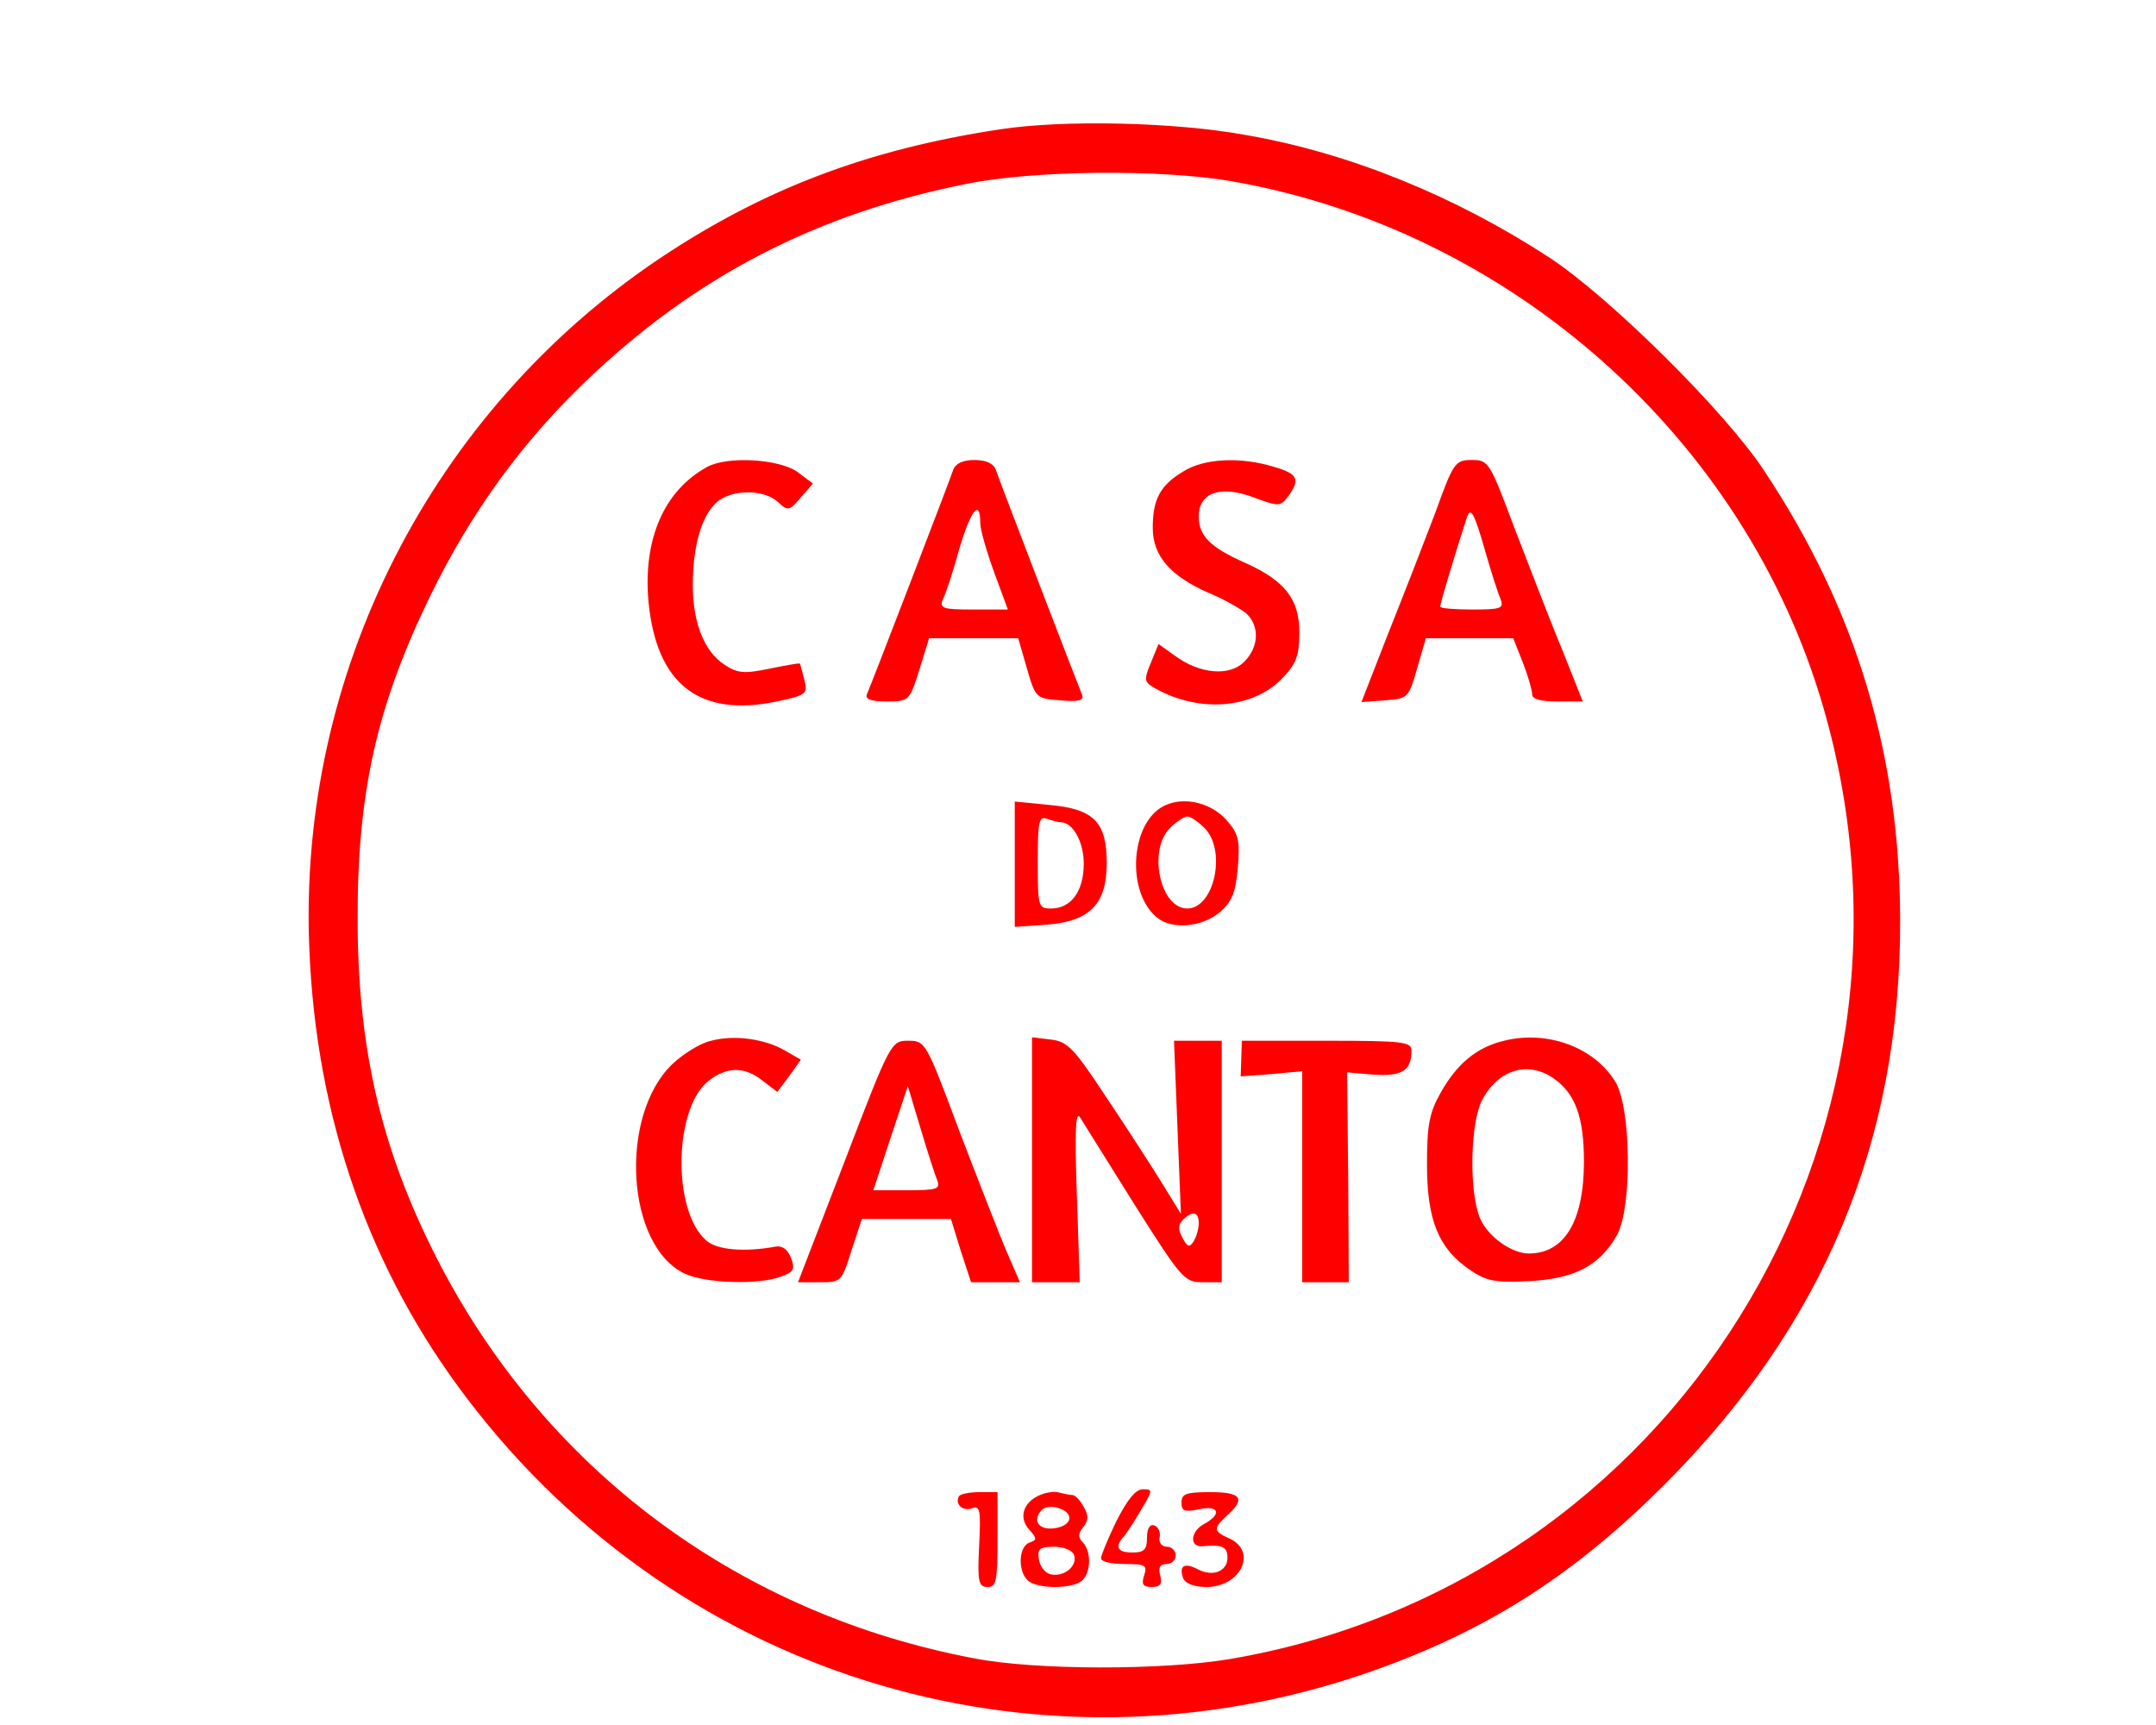
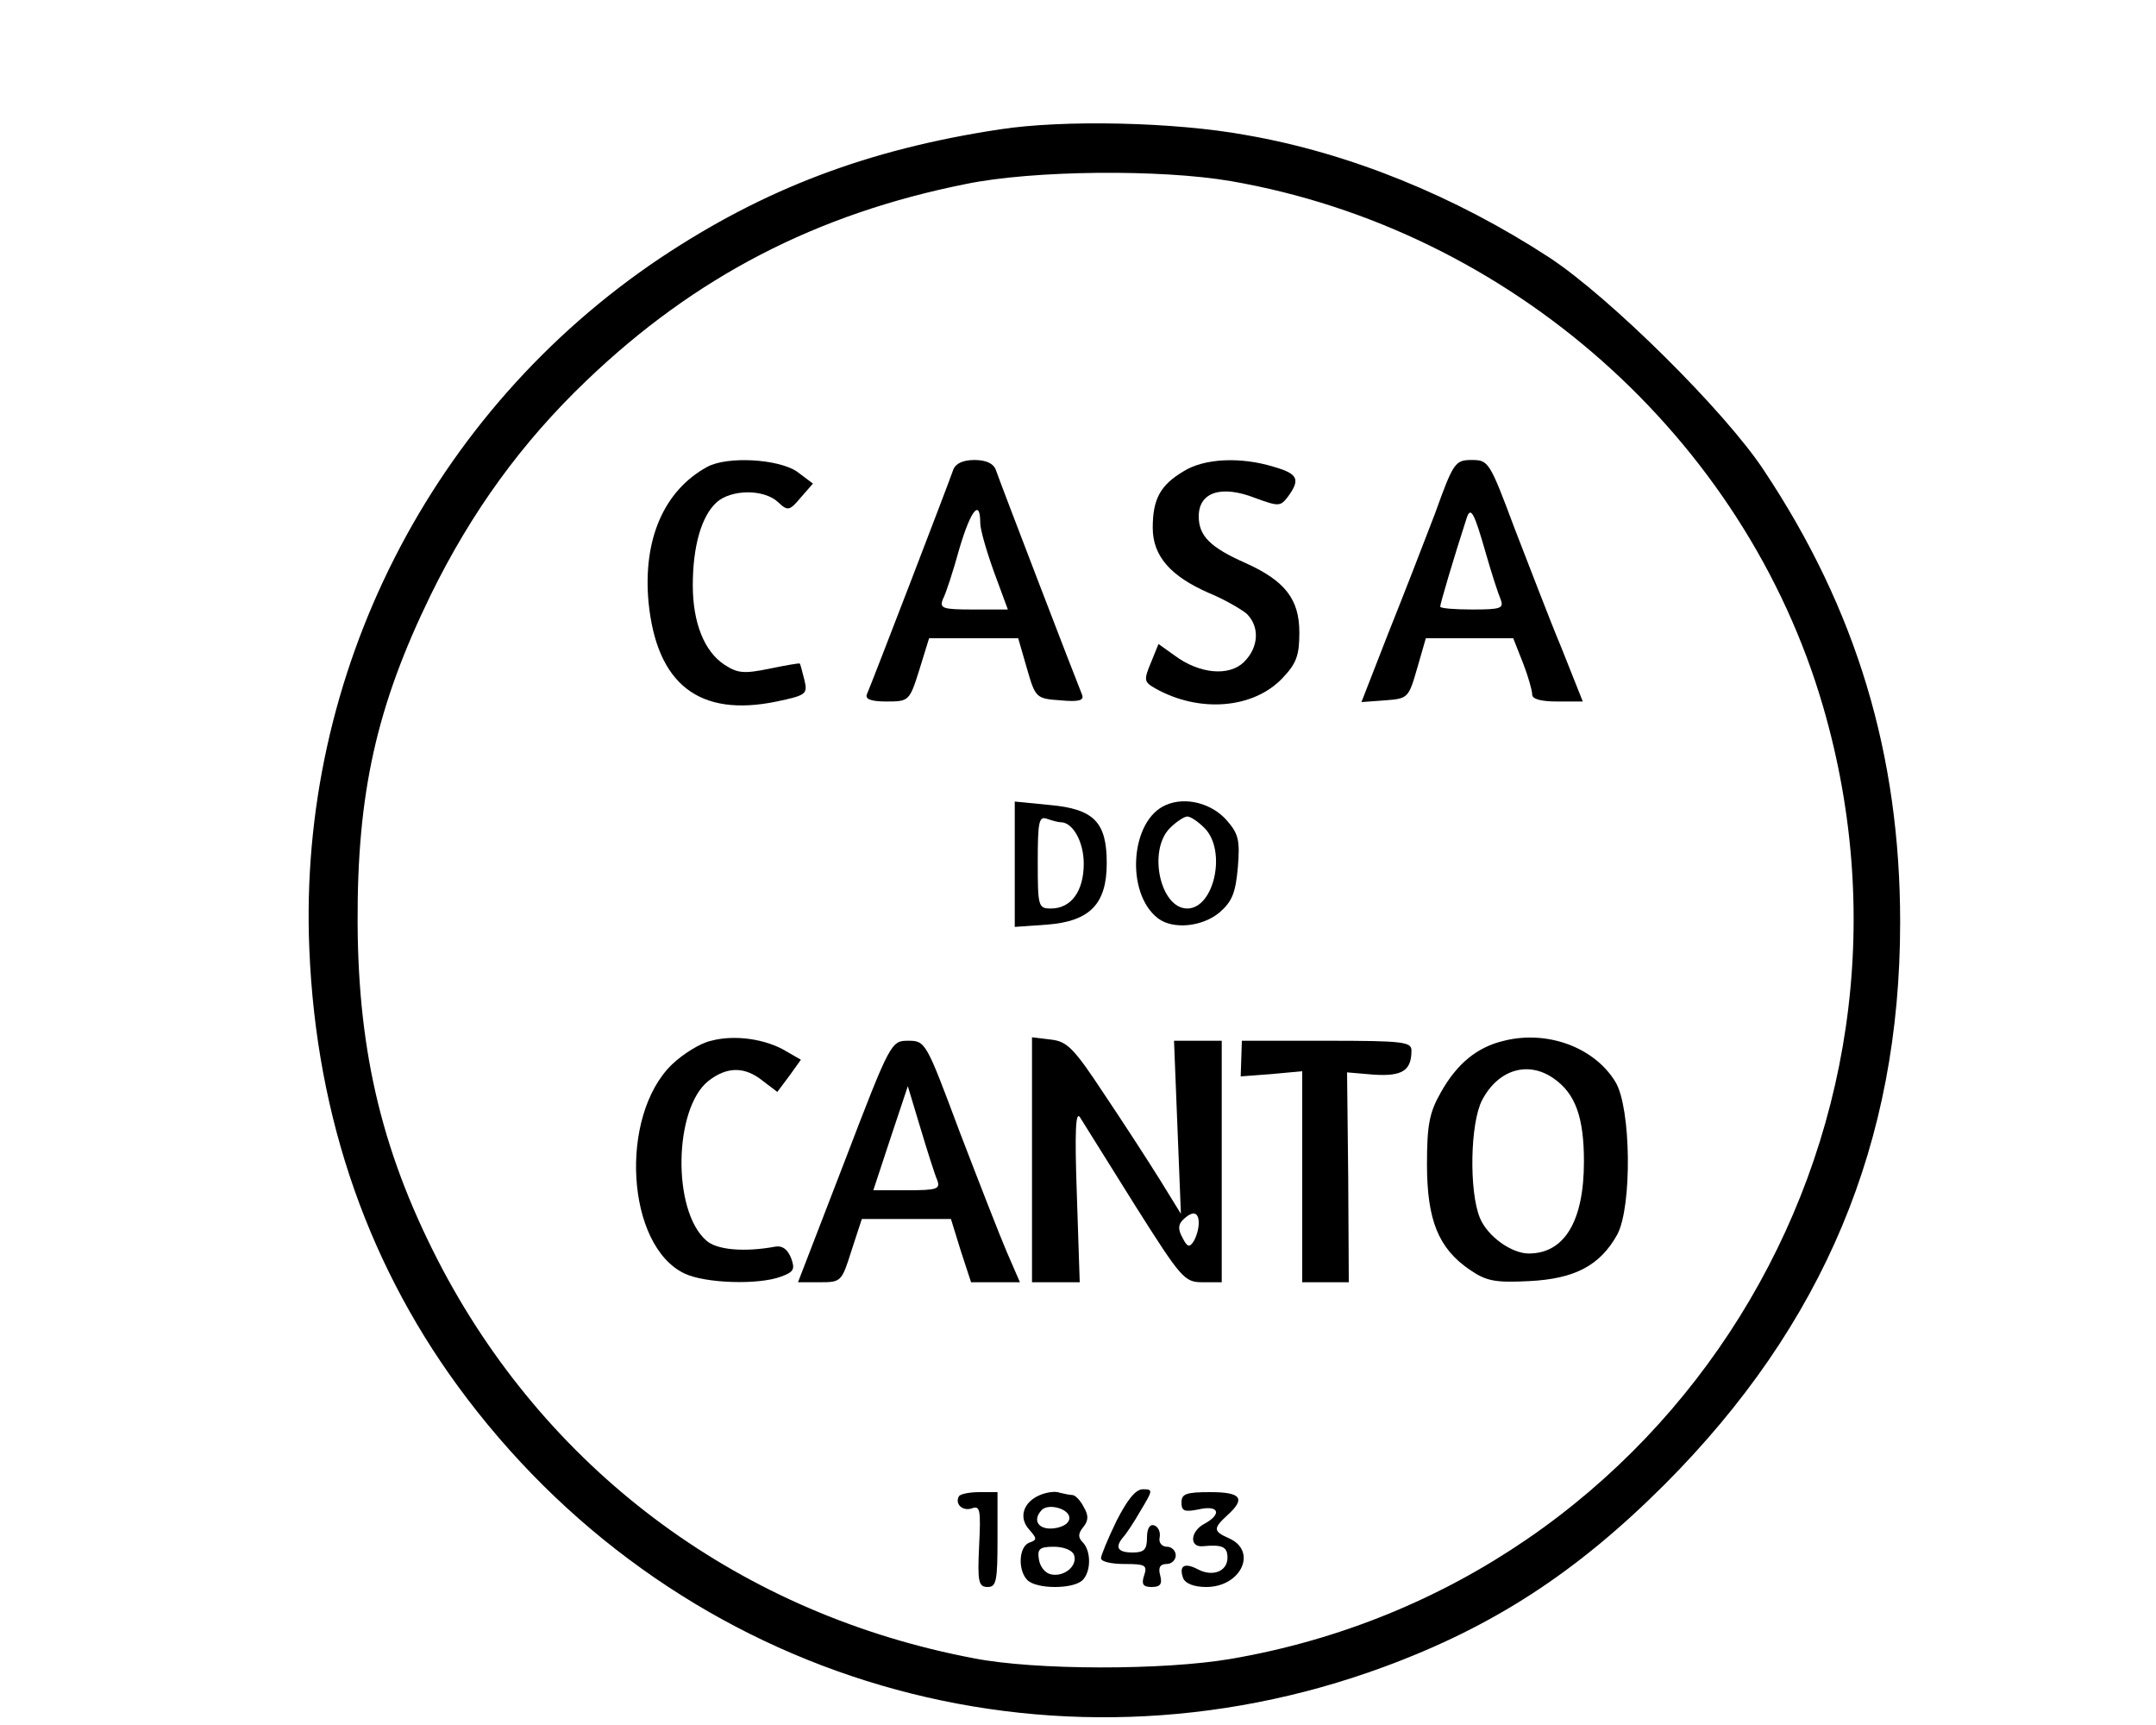
<svg xmlns="http://www.w3.org/2000/svg" version="1.0" width="50pt" height="40pt" viewBox="0 -10 300 300" preserveAspectRatio="xMidYMid meet">
-   <g transform="translate(0,300) scale(0.1,-0.1)" fill="#ff0000" stroke="none">
+   <g transform="translate(0,300) scale(0.1,-0.1)" fill="#000000" stroke="none">
    <path d="M1364 2875 c-231 -35 -411 -104 -591 -224 -398 -267 -630 -723 -610 -1201 12 -296 105 -560 275 -783 375 -493 1013 -680 1594 -466 190 70 335 164 489 318 276 277 409 594 409 977 0 291 -76 544 -237 786 -67 102 -268 301 -373 370 -164 107 -348 182 -527 213 -125 23 -319 27 -429 10z m402 -90 c485 -84 894 -446 1030 -914 219 -752 -262 -1524 -1030 -1656 -117 -20 -340 -20 -447 1 -402 76 -734 319 -924 676 -103 195 -147 373 -148 603 -1 226 33 377 127 570 71 145 159 266 271 373 189 181 400 290 660 342 116 24 339 26 461 5z" />
    <path d="M855 2288 c-75 -41 -112 -126 -102 -235 14 -143 88 -201 223 -173 52 11 54 13 48 38 -4 15 -7 28 -8 28 -1 1 -24 -3 -53 -9 -44 -9 -55 -8 -78 7 -35 23 -55 73 -55 138 0 68 15 120 41 144 25 23 82 24 107 1 17 -16 20 -16 40 8 l21 24 -28 21 c-33 22 -121 27 -156 8z" />
    <path d="M1283 2283 c-7 -21 -142 -372 -150 -390 -4 -9 7 -13 34 -13 39 0 40 1 57 55 l17 55 77 0 78 0 15 -52 c15 -52 16 -53 59 -56 32 -3 41 0 37 10 -10 24 -144 373 -150 391 -4 11 -17 17 -37 17 -20 0 -33 -6 -37 -17z m47 -93 c0 -11 11 -49 24 -85 l24 -65 -60 0 c-54 0 -59 2 -53 18 5 9 18 49 29 89 20 67 36 86 36 43z" />
    <path d="M1683 2280 c-40 -24 -53 -48 -53 -98 0 -49 31 -84 97 -113 27 -11 56 -28 66 -36 23 -22 22 -58 -4 -84 -26 -26 -78 -21 -121 11 l-28 20 -13 -32 c-13 -31 -12 -34 7 -45 76 -43 170 -36 221 17 25 26 30 40 30 80 0 58 -25 90 -94 121 -61 27 -81 47 -81 81 0 42 39 55 98 32 41 -15 44 -15 57 2 22 30 18 40 -24 52 -58 18 -122 15 -158 -8z" />
    <path d="M2121 2207 c-19 -50 -56 -145 -82 -210 l-46 -118 41 3 c40 3 41 4 56 56 l15 52 76 0 76 0 17 -43 c9 -23 16 -48 16 -55 0 -8 16 -12 44 -12 l44 0 -37 93 c-21 50 -57 145 -82 209 -43 115 -45 118 -74 118 -29 0 -32 -4 -64 -93z m88 -68 c10 -35 22 -72 26 -81 6 -16 1 -18 -49 -18 -31 0 -56 2 -56 5 0 5 23 83 46 154 7 21 13 10 33 -60z" />
    <path d="M1390 1597 l0 -109 57 4 c74 6 103 36 103 107 0 71 -22 94 -99 101 l-61 6 0 -109z m80 73 c21 0 40 -34 40 -72 0 -48 -22 -78 -57 -78 -22 0 -23 3 -23 81 0 70 2 80 16 75 9 -3 19 -6 24 -6z" />
    <path d="M1653 1700 c-62 -26 -71 -153 -14 -197 26 -20 77 -15 107 10 22 19 28 34 32 78 4 48 1 59 -19 82 -26 30 -72 42 -106 27z m67 -40 c39 -39 17 -140 -30 -140 -47 0 -69 101 -30 140 11 11 25 20 30 20 6 0 19 -9 30 -20z" />
    <path d="M862 1290 c-19 -4 -49 -23 -68 -41 -93 -90 -80 -316 22 -364 36 -17 129 -20 168 -5 22 8 24 13 17 32 -6 15 -15 22 -27 20 -54 -10 -103 -6 -121 11 -59 52 -56 229 4 277 32 25 63 26 95 0 l25 -19 21 28 20 28 -26 15 c-35 21 -89 29 -130 18z" />
    <path d="M1420 1083 l0 -213 41 0 42 0 -5 152 c-4 114 -2 148 6 134 6 -10 49 -78 95 -152 81 -128 86 -134 118 -134 l33 0 0 210 0 210 -42 0 -41 0 6 -151 6 -150 -37 60 c-20 32 -64 100 -97 149 -52 79 -64 91 -92 94 l-33 4 0 -213z m290 -110 c0 -10 -4 -24 -9 -32 -7 -11 -11 -10 -19 6 -8 14 -8 23 0 31 17 17 28 15 28 -5z" />
    <path d="M2241 1290 c-47 -11 -82 -40 -110 -90 -20 -35 -24 -57 -24 -125 0 -97 20 -146 74 -183 29 -20 44 -23 104 -20 79 4 123 27 153 81 26 49 24 220 -3 265 -36 60 -118 91 -194 72z m87 -66 c37 -26 52 -67 52 -144 0 -104 -34 -160 -96 -160 -30 0 -72 30 -85 62 -19 46 -17 165 4 205 28 53 80 69 125 37z" />
    <path d="M1094 1080 l-81 -210 38 0 c37 0 38 1 55 55 l18 55 77 0 78 0 17 -55 18 -55 42 0 43 0 -23 53 c-12 28 -49 123 -82 209 -58 155 -59 158 -89 158 -30 0 -31 -1 -111 -210z m161 -32 c6 -16 0 -18 -52 -18 l-59 0 30 91 30 90 22 -73 c12 -40 25 -81 29 -90z" />
    <path d="M1784 1259 l-1 -31 53 4 54 5 0 -184 0 -183 40 0 41 0 -1 183 -2 182 47 -4 c49 -3 65 7 65 42 0 15 -14 17 -147 17 l-148 0 -1 -31z" />
    <path d="M1293 498 c-8 -14 7 -27 23 -21 14 5 15 -4 12 -66 -3 -62 -1 -71 15 -71 15 0 17 11 17 83 l0 82 -31 0 c-17 0 -33 -3 -36 -7z" />
    <path d="M1434 500 c-29 -12 -38 -39 -19 -60 14 -16 14 -18 0 -23 -18 -7 -20 -48 -3 -65 16 -16 80 -16 96 0 15 15 15 51 0 66 -8 8 -8 15 1 26 9 11 10 20 1 35 -6 12 -15 21 -20 21 -4 0 -14 2 -22 4 -7 3 -22 1 -34 -4z m51 -40 c0 -9 -11 -16 -27 -18 -27 -3 -38 14 -21 32 12 12 48 2 48 -14z m8 -64 c7 -19 -17 -39 -40 -34 -10 2 -19 13 -21 26 -3 18 1 22 26 22 17 0 32 -6 35 -14z" />
    <path d="M1567 455 c-15 -31 -27 -60 -27 -65 0 -6 18 -10 41 -10 36 0 40 -2 34 -20 -5 -15 -2 -20 13 -20 15 0 19 5 15 20 -4 14 0 20 11 20 9 0 16 7 16 15 0 8 -7 15 -15 15 -9 0 -15 7 -13 16 2 10 -3 19 -9 21 -8 3 -13 -5 -13 -21 0 -21 -5 -26 -25 -26 -26 0 -31 9 -17 26 5 5 19 26 31 47 21 35 22 37 4 37 -13 0 -27 -18 -46 -55z" />
    <path d="M1680 487 c0 -15 5 -17 30 -12 35 8 41 -8 10 -25 -25 -13 -27 -42 -2 -39 33 3 42 -1 42 -20 0 -24 -26 -34 -52 -20 -23 12 -33 6 -25 -16 4 -9 19 -15 40 -15 61 0 90 63 39 85 -27 12 -27 17 -2 40 32 29 24 40 -30 40 -42 0 -50 -3 -50 -18z" />
  </g>
</svg>
